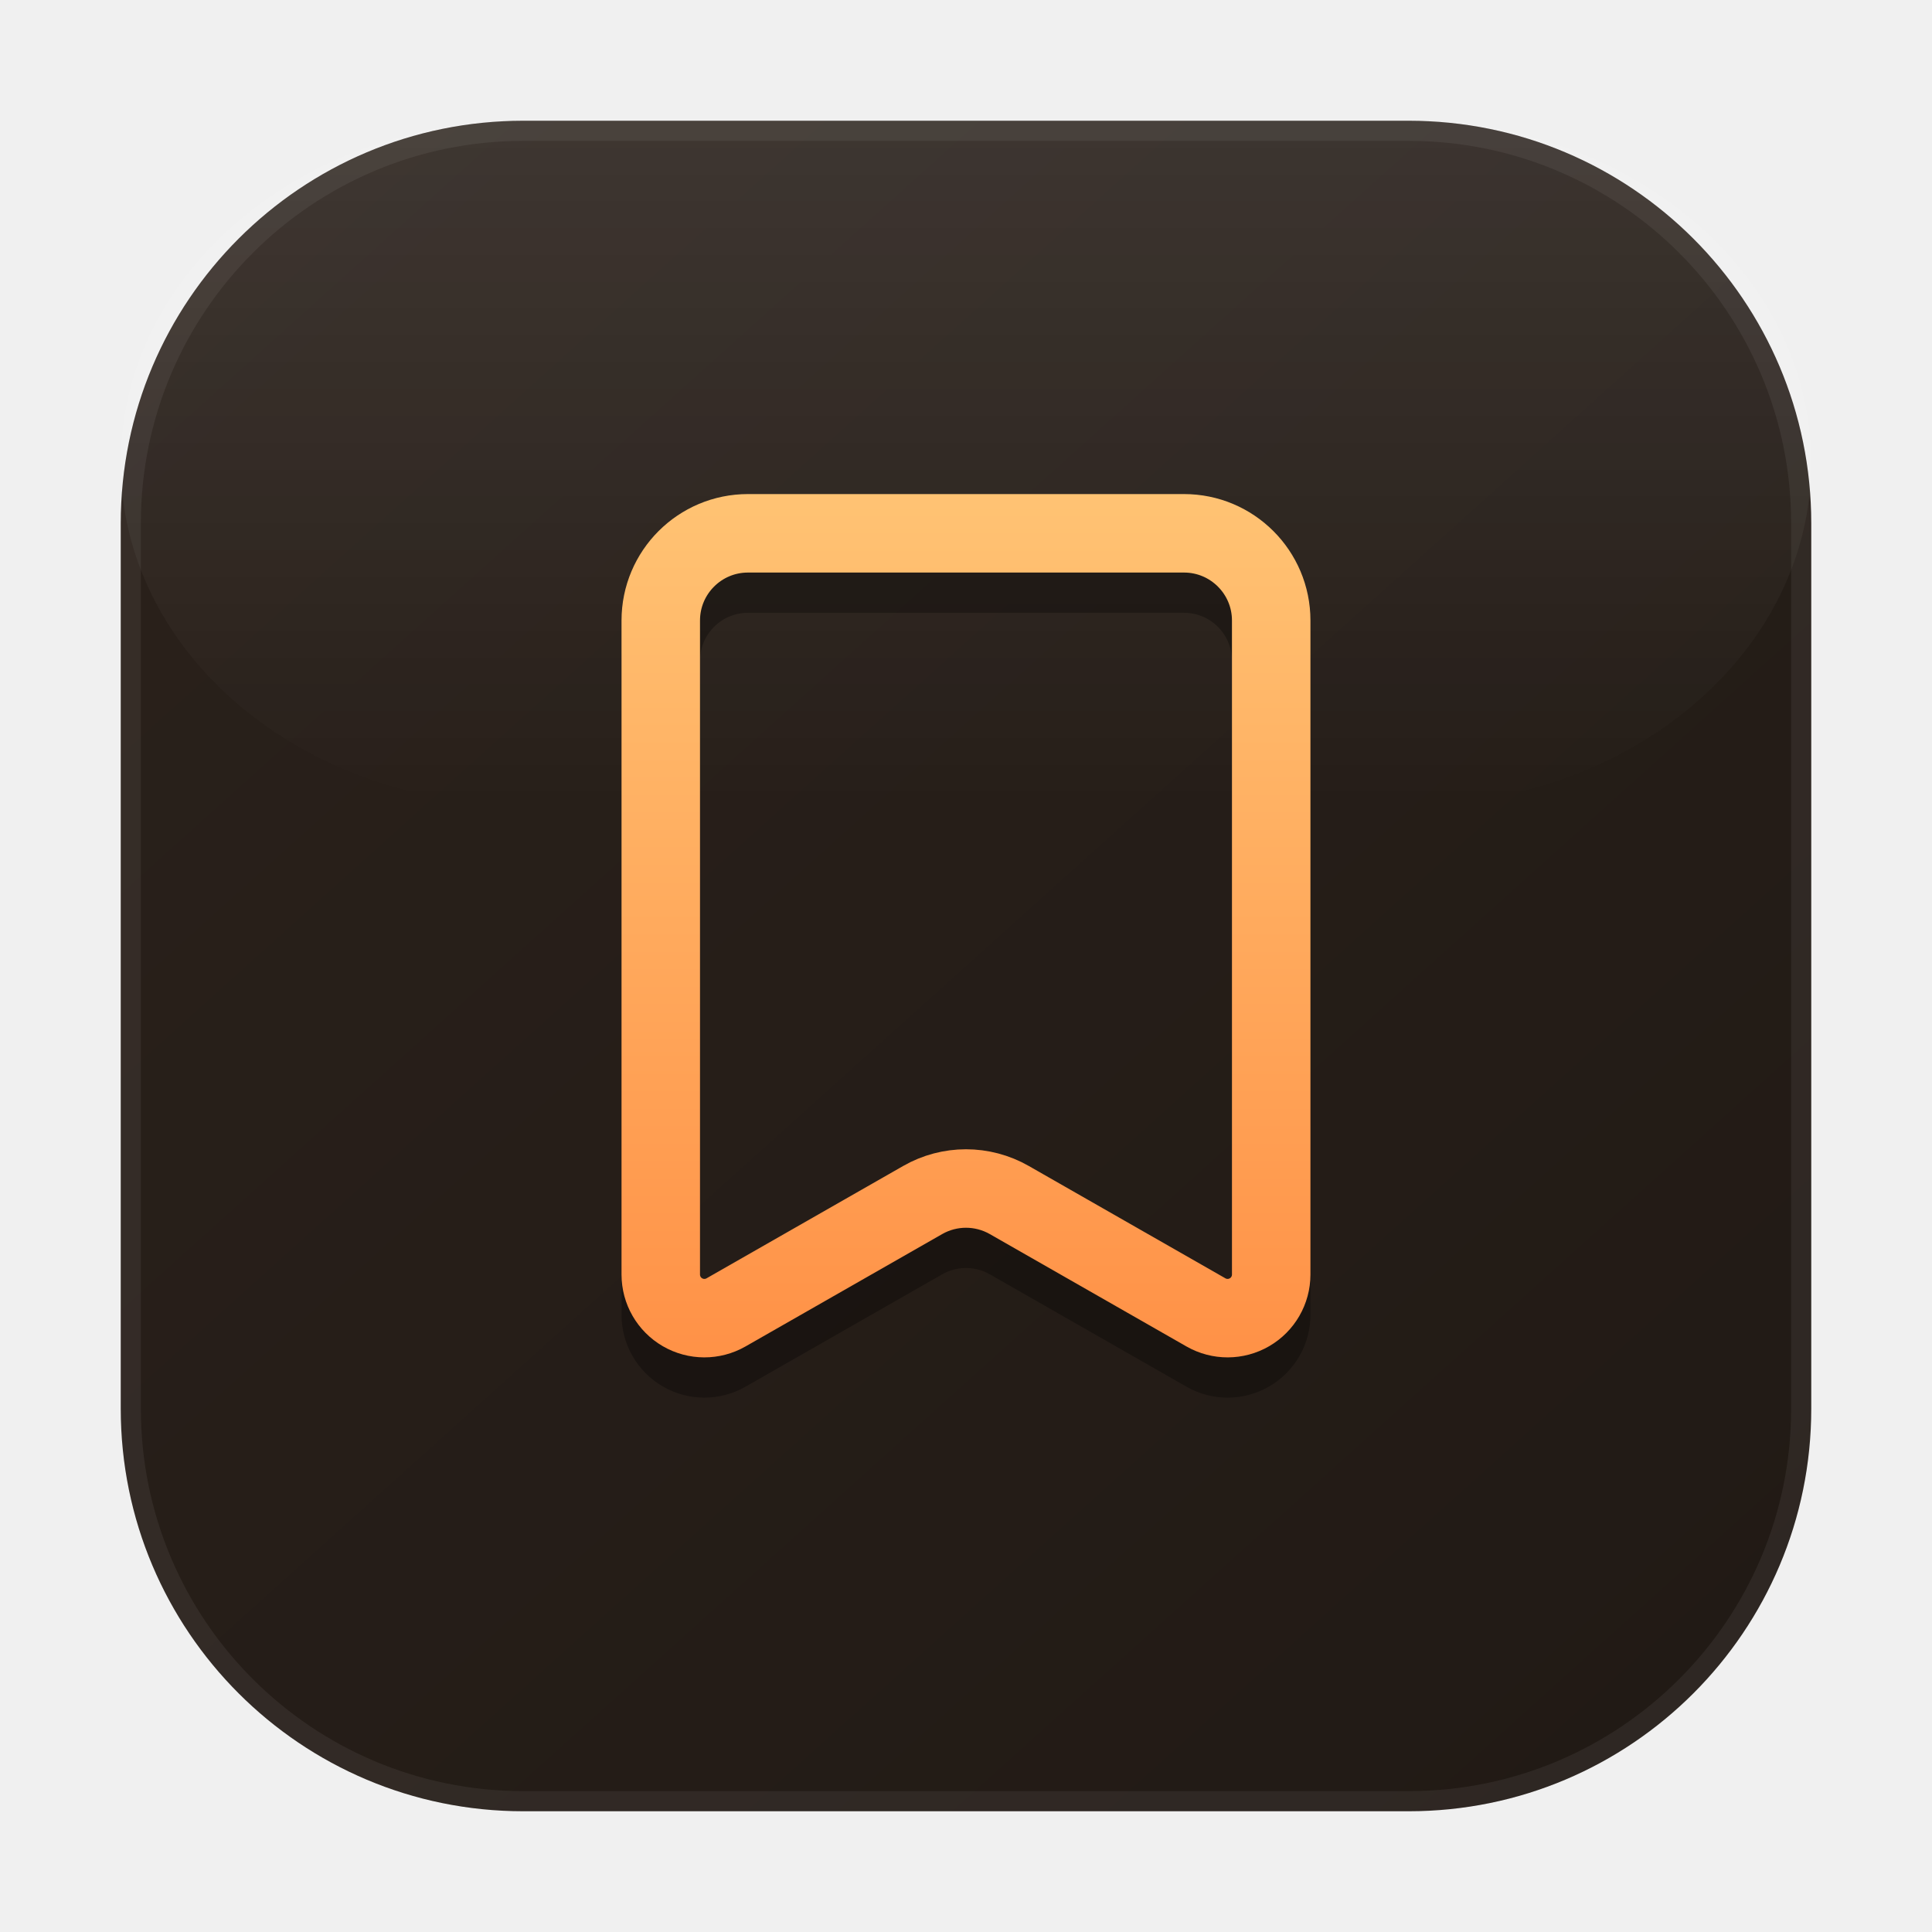
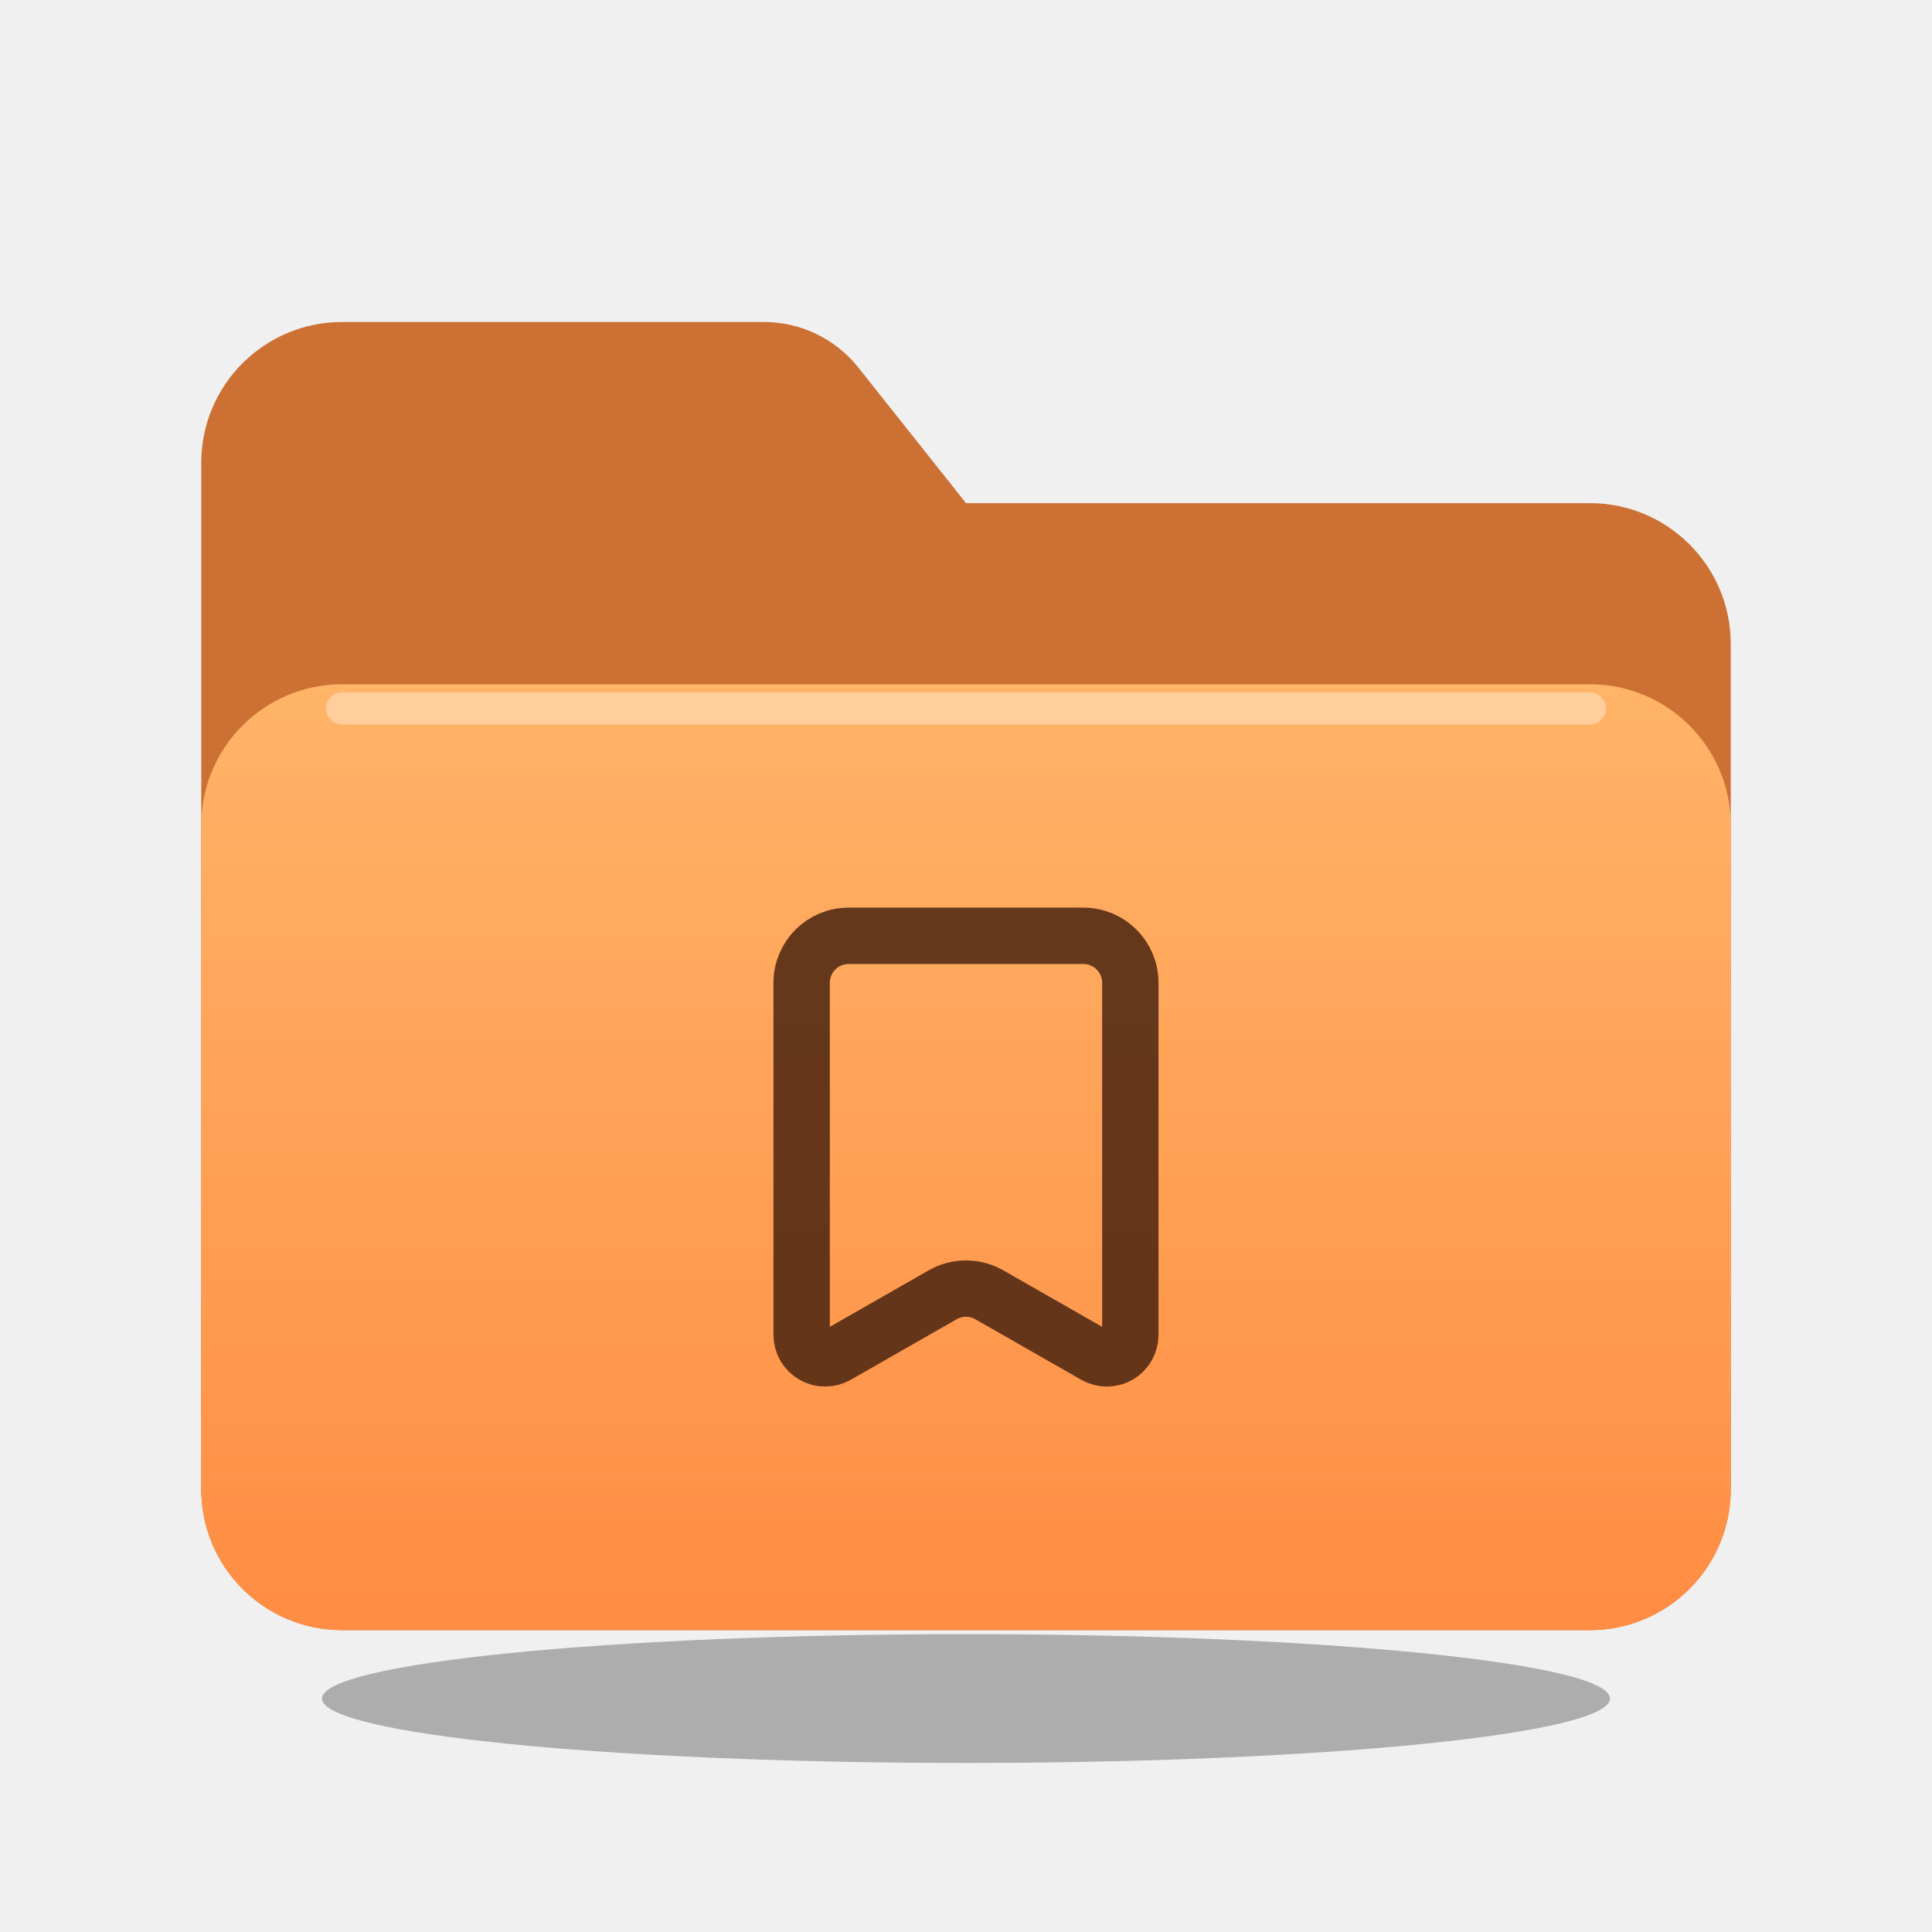
<svg xmlns="http://www.w3.org/2000/svg" viewBox="0 0 48 48" width="48" height="48">
  <defs>
-     <linearGradient id="bgp11" x1="6" y1="4" x2="42" y2="44" gradientUnits="userSpaceOnUse">
+     <linearGradient id="bgh14652" x1="6" y1="4" x2="42" y2="44" gradientUnits="userSpaceOnUse">
      <stop offset="0" stop-color="#2a211b" />
      <stop offset="1" stop-color="#211a15" />
    </linearGradient>
-     <linearGradient id="shp11" x1="24" y1="3" x2="24" y2="20" gradientUnits="userSpaceOnUse">
+     <linearGradient id="shh14652" x1="24" y1="3" x2="24" y2="20" gradientUnits="userSpaceOnUse">
      <stop offset="0" stop-color="#ffffff" stop-opacity="0.1" />
      <stop offset="1" stop-color="#ffffff" stop-opacity="0" />
    </linearGradient>
-     <linearGradient id="glp11" x1="0" y1="0" x2="0" y2="24" gradientUnits="userSpaceOnUse">
+     <linearGradient id="glh14652" x1="0" y1="0" x2="0" y2="24" gradientUnits="userSpaceOnUse">
      <stop offset="0" stop-color="#ffc878" />
      <stop offset="1" stop-color="#ff8c42" />
    </linearGradient>
-     <linearGradient id="gbp11" x1="0" y1="0" x2="0" y2="1">
+     <linearGradient id="gbh14652" x1="0" y1="0" x2="0" y2="1">
      <stop offset="0" stop-color="#ffc878" />
      <stop offset="1" stop-color="#ff8c42" />
    </linearGradient>
-     <linearGradient id="fop11" x1="0" y1="17" x2="0" y2="41" gradientUnits="userSpaceOnUse">
+     <linearGradient id="foh14652" x1="0" y1="17" x2="0" y2="41" gradientUnits="userSpaceOnUse">
      <stop offset="0" stop-color="#ffb468" />
      <stop offset="1" stop-color="#ff8c42" />
    </linearGradient>
-     <linearGradient id="pgp11" x1="8" y1="5" x2="40" y2="44" gradientUnits="userSpaceOnUse">
+     <linearGradient id="pgh14652" x1="8" y1="5" x2="40" y2="44" gradientUnits="userSpaceOnUse">
      <stop offset="0" stop-color="#2a211b" />
      <stop offset="1" stop-color="#1c1511" />
    </linearGradient>
  </defs>
-   <rect x="3" y="3" width="42" height="42" rx="10" fill="url(#bgp11)" />
-   <rect x="3" y="3" width="42" height="17" rx="10" fill="url(#shp11)" />
-   <rect x="3.25" y="3.25" width="41.5" height="41.5" rx="9.75" fill="none" stroke="#ffffff" stroke-opacity="0.06" stroke-width="0.5" />
-   <g transform="translate(11 11) scale(1.0833)" fill="none" stroke-linecap="round" stroke-linejoin="round" stroke-width="1.8" stroke="#000000" opacity="0.3">
-     <path d="M17 3a2 2 0 0 1 2 2v15a1 1 0 0 1-1.496.868l-4.512-2.578a2 2 0 0 0-1.984 0l-4.512 2.578A1 1 0 0 1 5 20V5a2 2 0 0 1 2-2z" />
-   </g>
-   <g transform="translate(11 10) scale(1.0833)" fill="none" stroke-linecap="round" stroke-linejoin="round" stroke-width="1.8" stroke="url(#glp11)">
+   <ellipse cx="24" cy="42.2" rx="16" ry="1.6" fill="#000" opacity="0.28" />
+   <path d="M5 11.5A3.5 3.5 0 0 1 8.5 8H19a3 3 0 0 1 2.3 1.1L24 12.5h15.5A3.5 3.5 0 0 1 43 16v21a3.5 3.5 0 0 1-3.5 3.5h-31A3.5 3.5 0 0 1 5 37z" fill="#cc7034" />
+   <path d="M5 20.5A3.5 3.5 0 0 1 8.5 17h31a3.5 3.5 0 0 1 3.5 3.5v16.5a3.5 3.5 0 0 1-3.5 3.5h-31A3.5 3.5 0 0 1 5 37z" fill="url(#foh14652)" />
+   <path d="M8.5 17.6h31" stroke="#ffffff" stroke-opacity="0.35" stroke-width="0.8" stroke-linecap="round" />
+   <g transform="translate(17 21.5) scale(0.5833)" fill="none" stroke-linecap="round" stroke-linejoin="round" stroke-width="2.4" stroke="#4a2410" stroke-opacity="0.85">
    <path d="M17 3a2 2 0 0 1 2 2v15a1 1 0 0 1-1.496.868l-4.512-2.578a2 2 0 0 0-1.984 0l-4.512 2.578A1 1 0 0 1 5 20V5a2 2 0 0 1 2-2z" />
  </g>
</svg>
